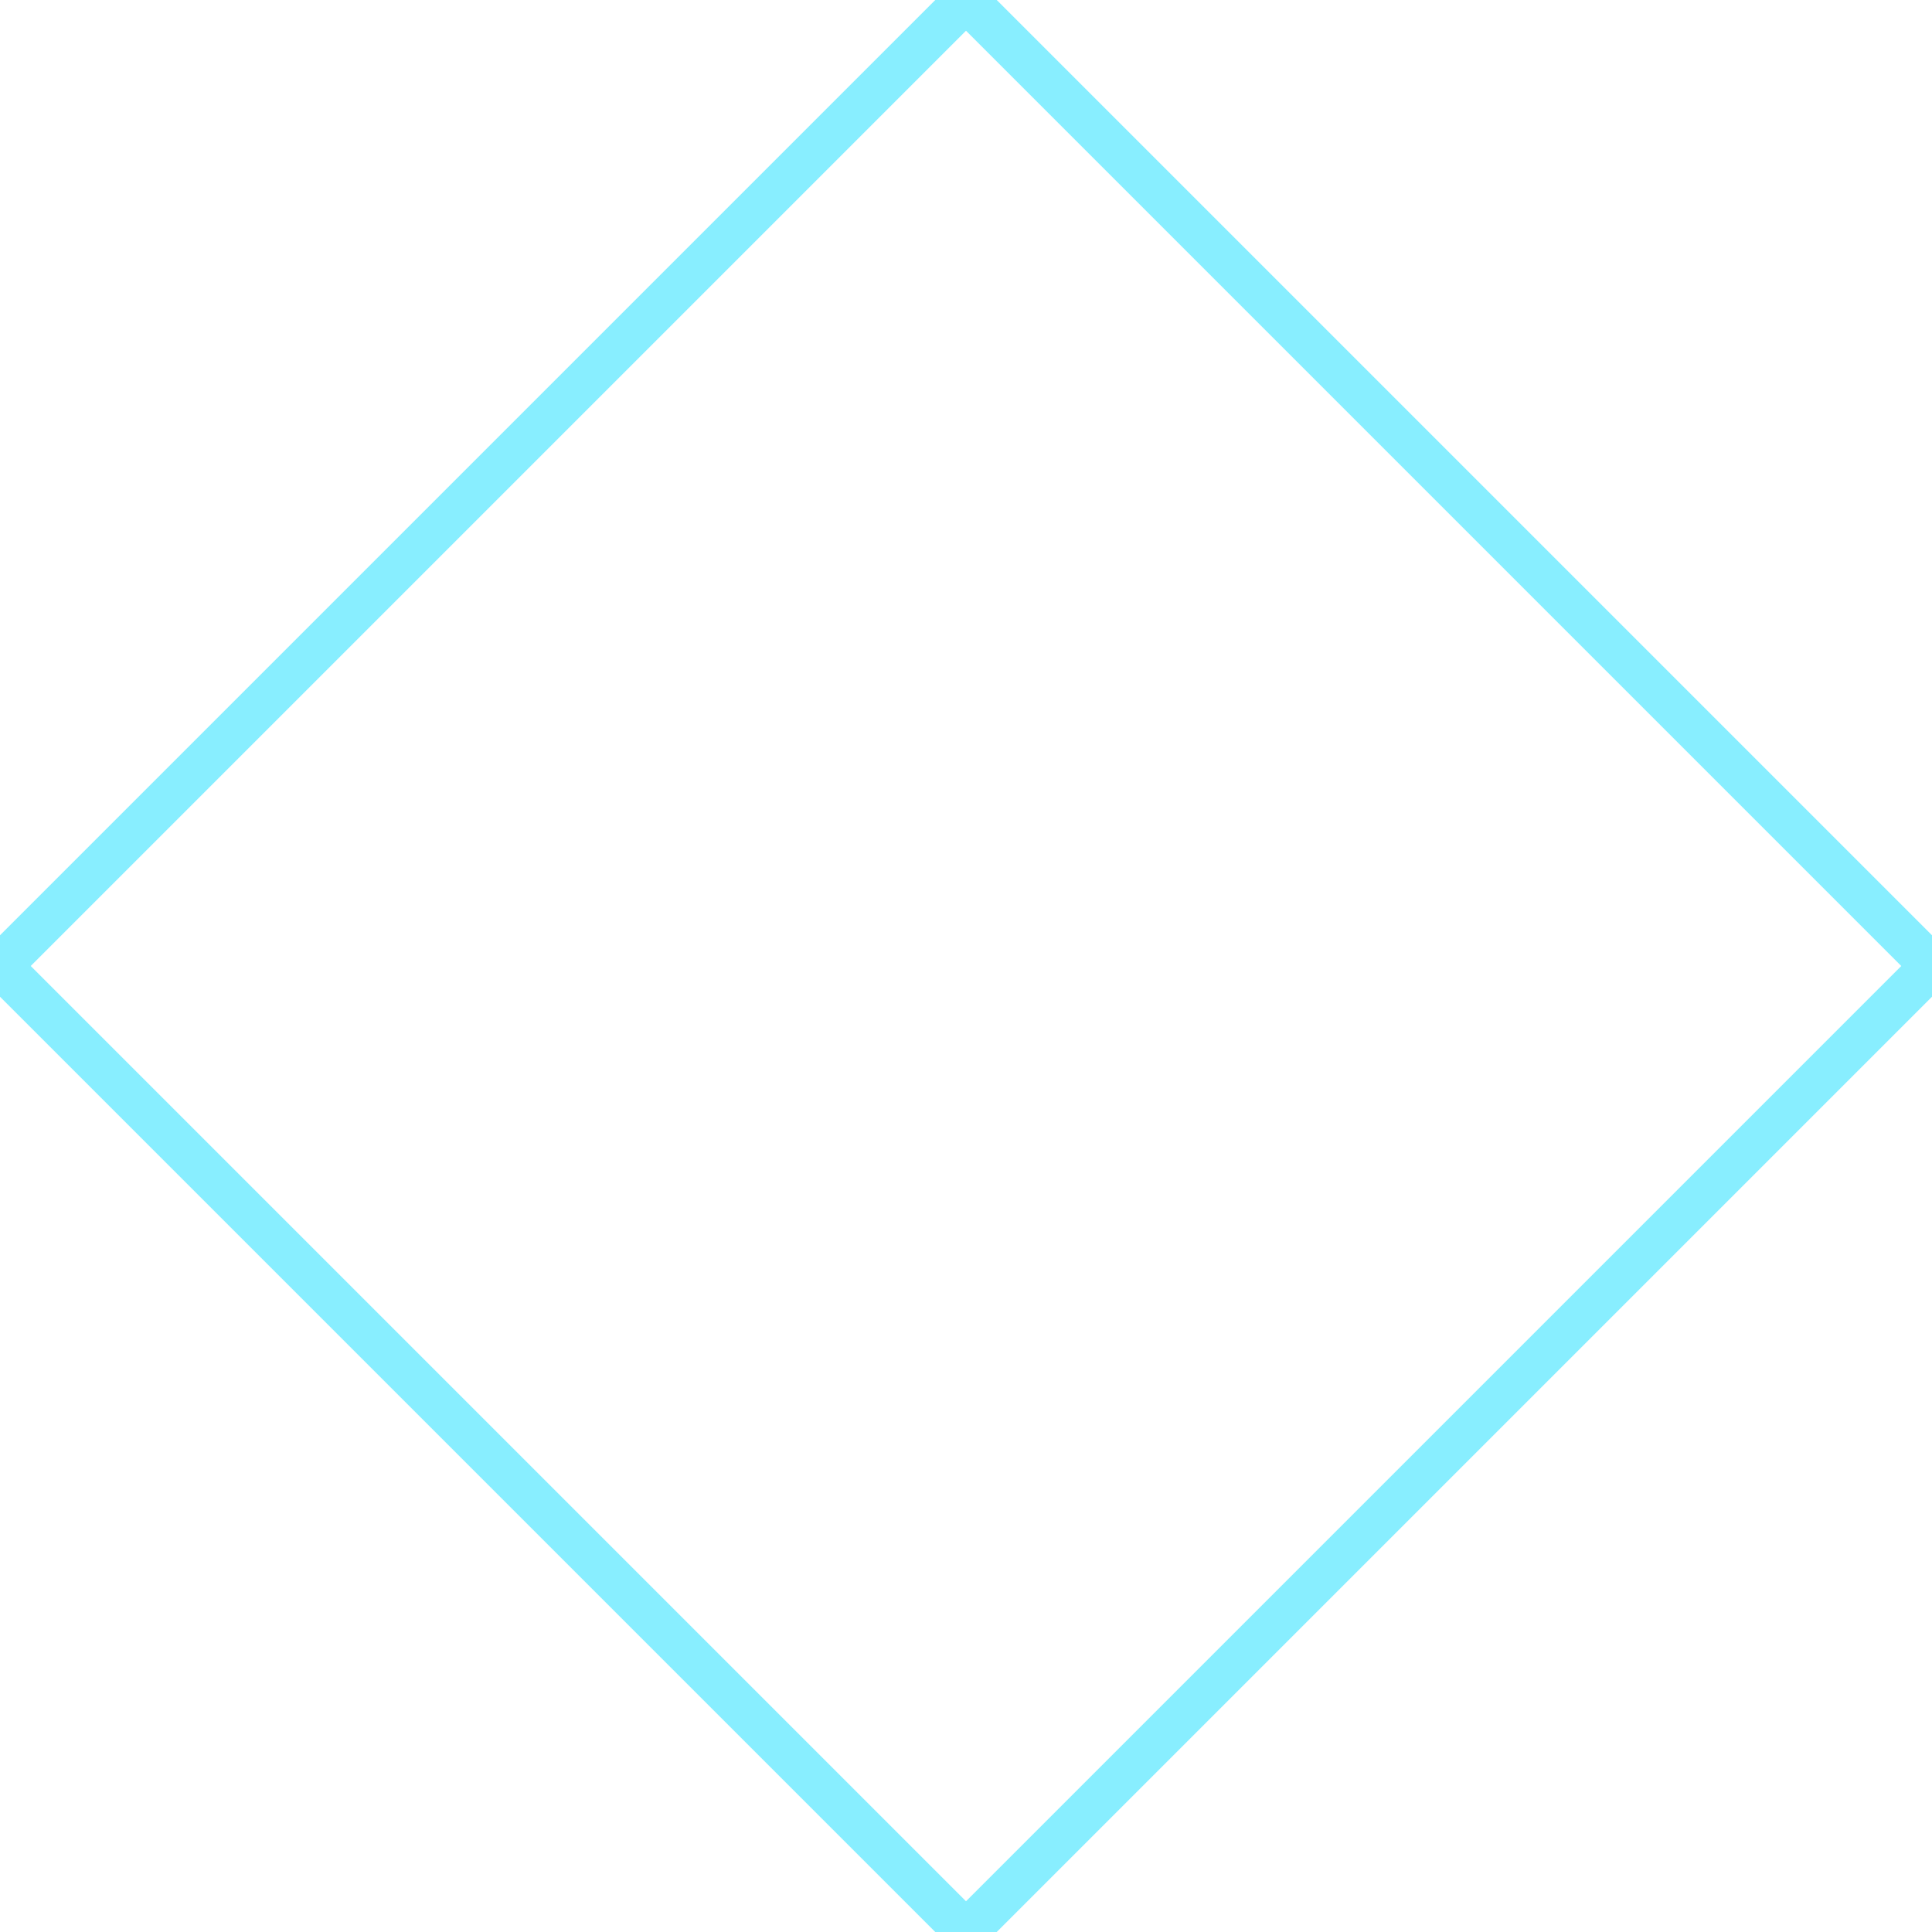
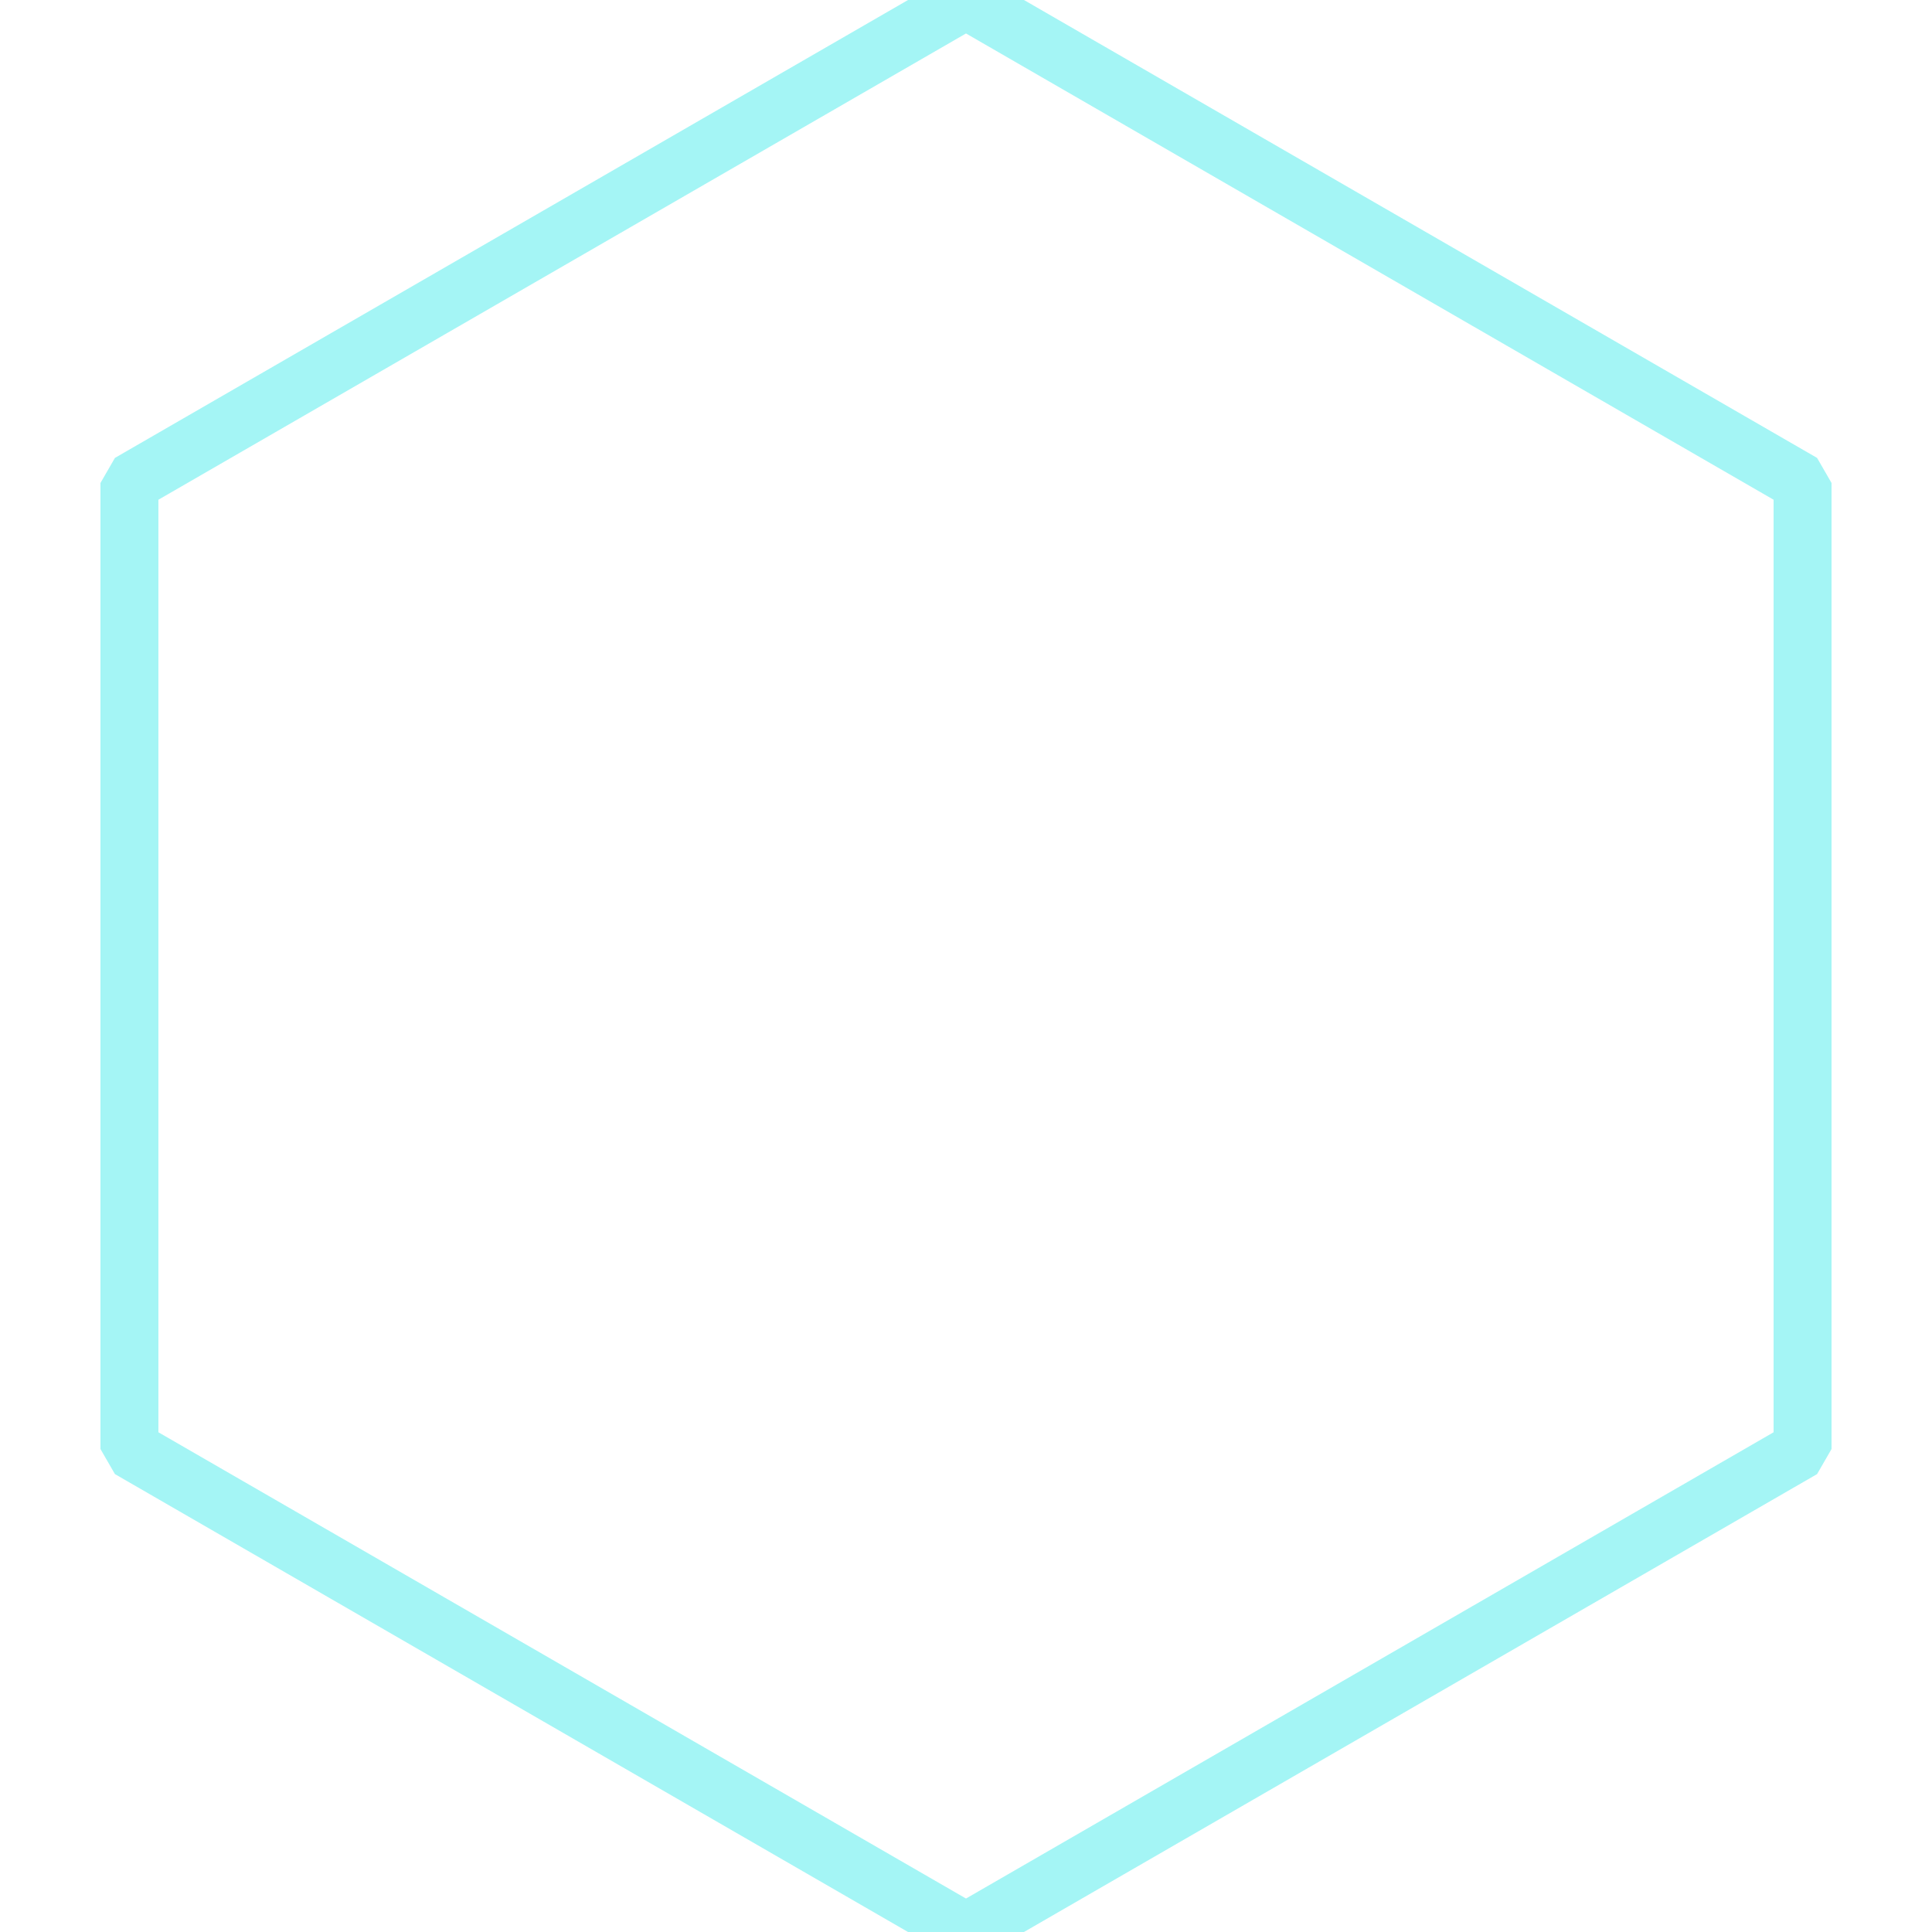
- <svg xmlns="http://www.w3.org/2000/svg" width="200mm" height="200mm" viewBox="0 0 200 200" version="1.1" id="svg54">
-   <defs id="defs48" />
-   <g id="layer1" transform="translate(100,100)">
-     <path style="display:inline;fill:none;stroke:#88eeff;stroke-width:4.5;stroke-linecap:butt;stroke-linejoin:miter;stroke-miterlimit:4;stroke-dasharray:none;stroke-opacity:1;fill-opacity:0.4" d="M 0,-100 -100,0 0,100 100,0 Z" id="path845" />
+ <svg xmlns="http://www.w3.org/2000/svg" width="100mm" height="100mm" viewBox="0 0 100 100" version="1.1" id="svg8">
+   <defs id="defs2" />
+   <g id="layer1">
+     <path style="fill:none;fill-opacity:0.5;stroke:#a4f5f5;stroke-width:3;stroke-linecap:butt;stroke-linejoin:bevel;stroke-miterlimit:4;stroke-dasharray:none;stroke-opacity:1;paint-order:normal" d="m 93.301,25 0,50 L 50,100 6.699,75 6.699,25 50,8.4311999e-8 Z" id="path855" />
  </g>
+   <g id="layer2" style="mix-blend-mode:hue" />
</svg>
